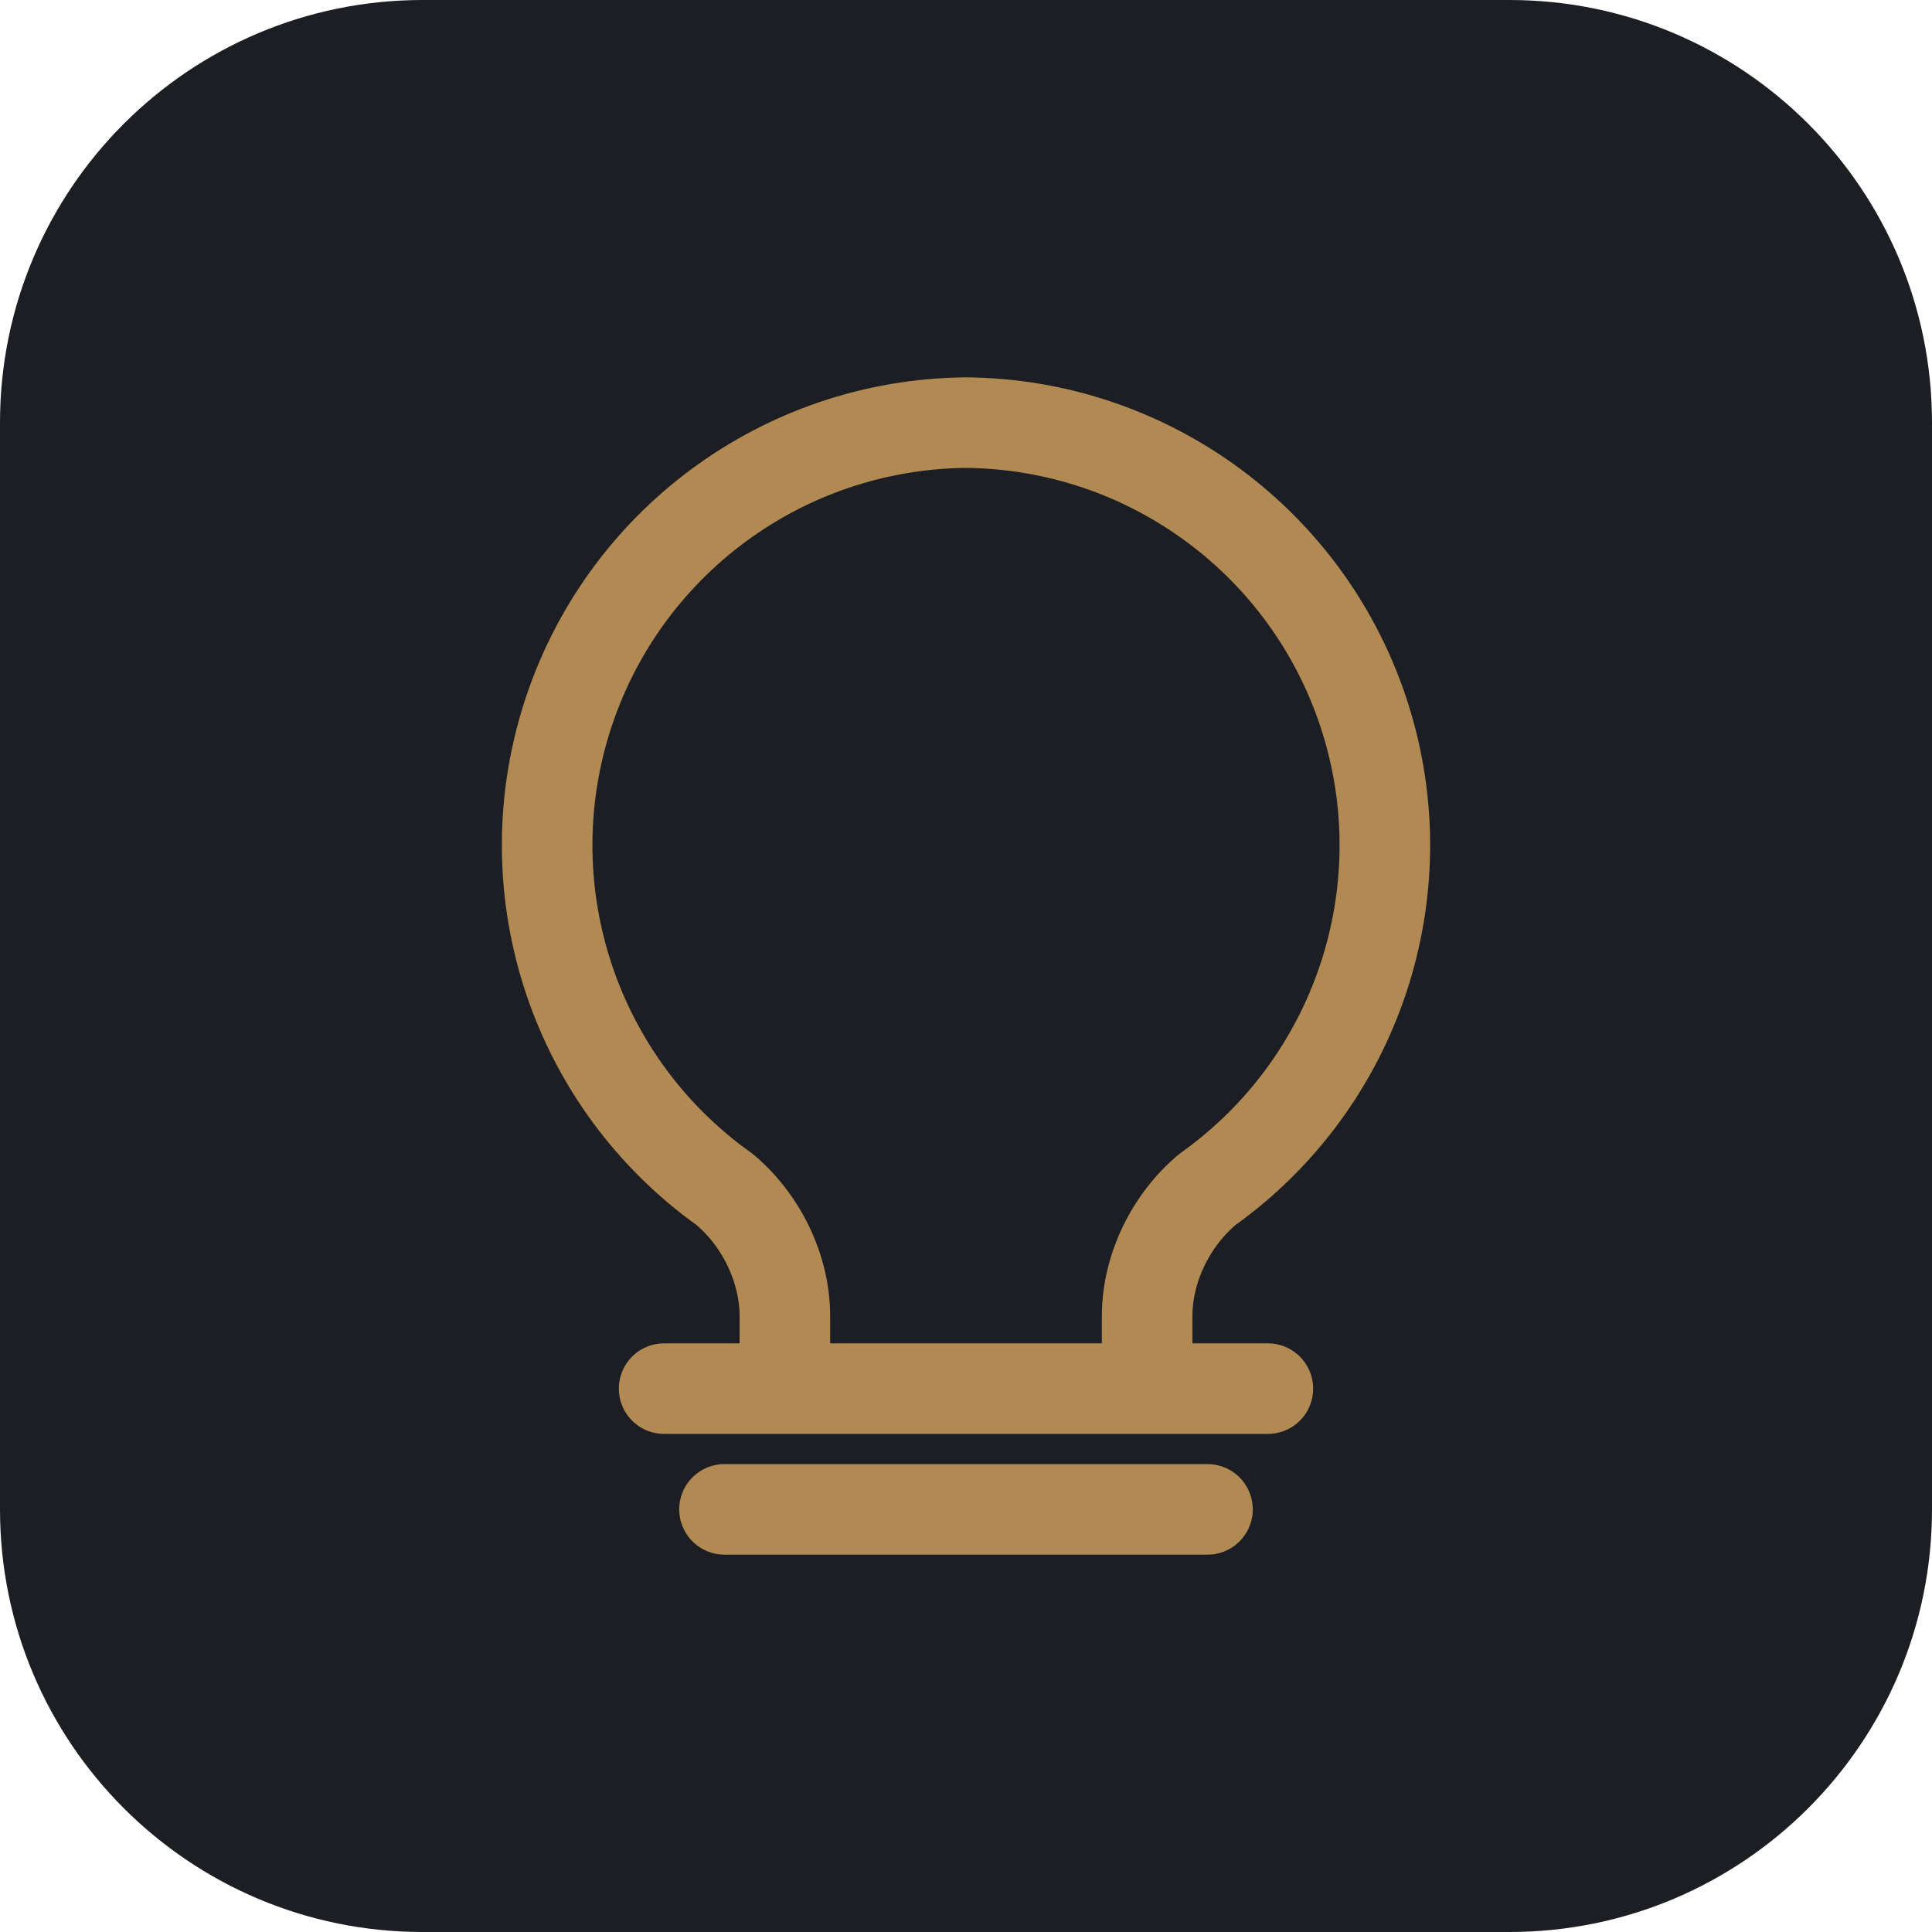
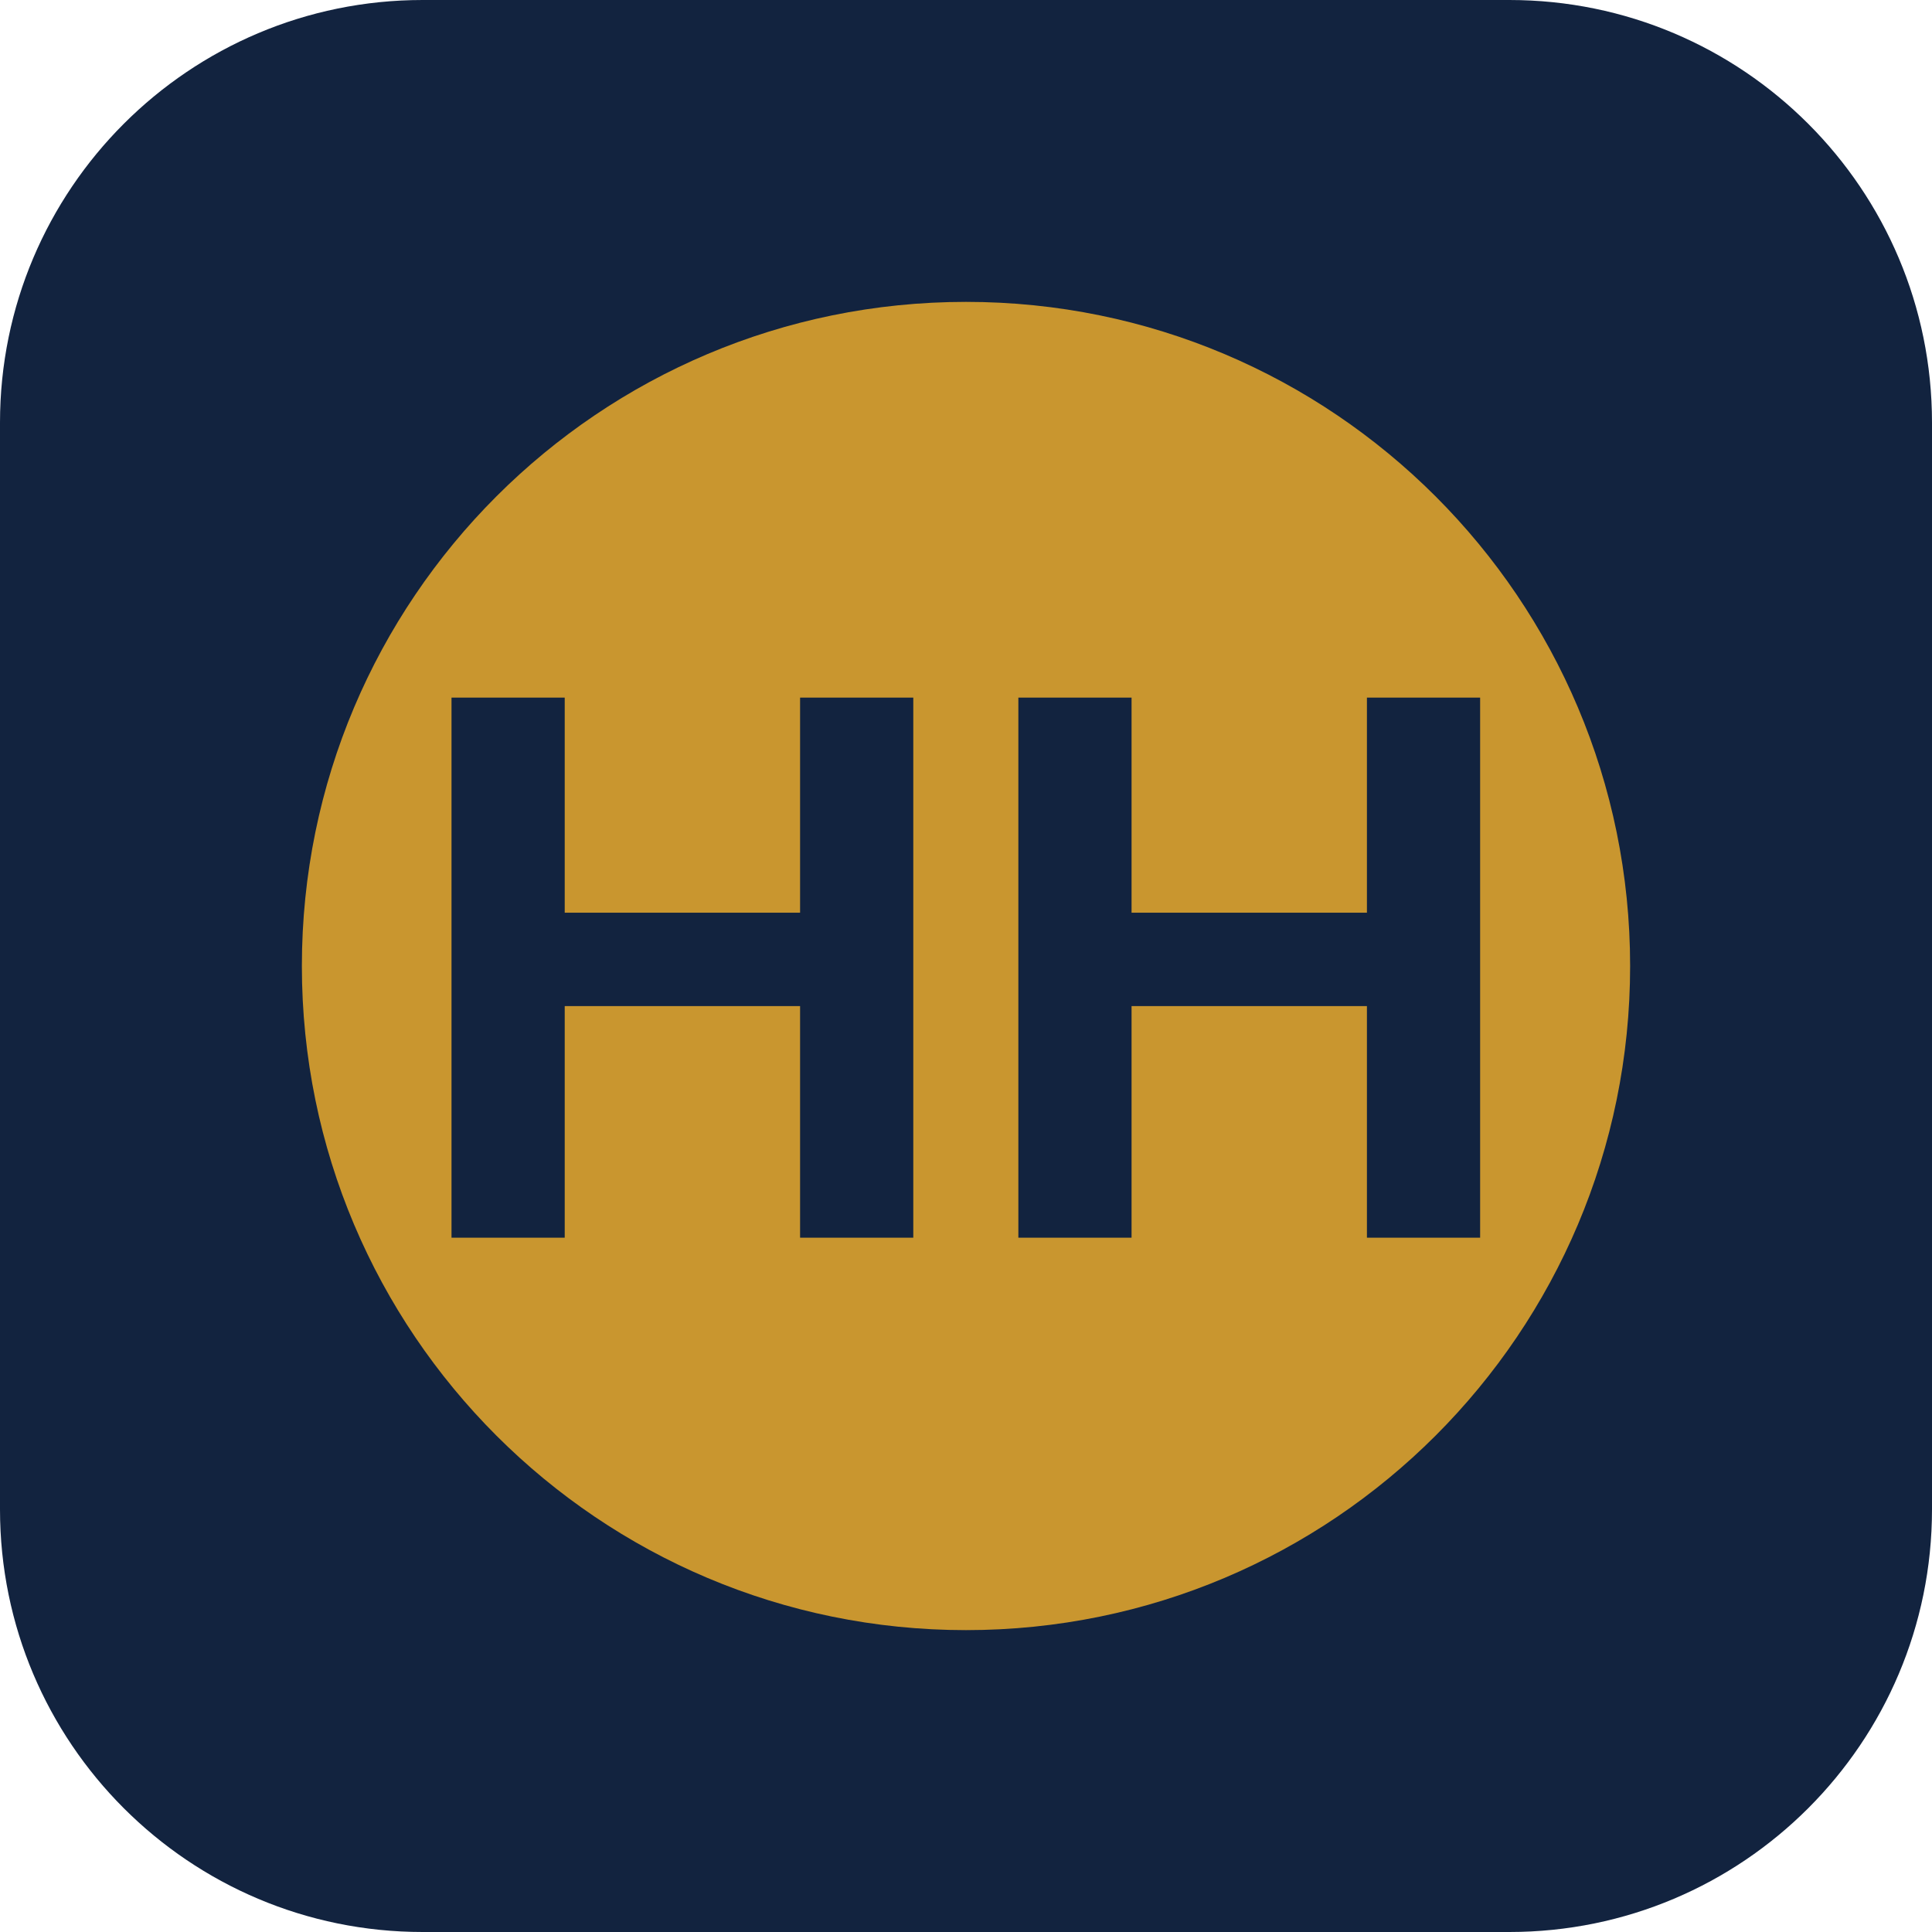
<svg xmlns="http://www.w3.org/2000/svg" viewBox="0 0 64 64" width="64" height="64">
-   <rect width="64" height="64" rx="14" fill="#1c1e23" />
-   <path d="M22 46h20M24 50h16M32 14a14 14 0 0 0-8 25.4c1.2 1 2 2.6 2 4.2V46h12v-2.4c0-1.6.8-3.2 2-4.2A14 14 0 0 0 32 14Z" fill="none" stroke="#b08a52" stroke-width="3" stroke-linecap="round" stroke-linejoin="round" />
+   <rect width="64" height="64" rx="14" fill="#12233F" />
+   <circle cx="32" cy="32" r="22" fill="#C9962F" />
+   <text x="32" y="41" text-anchor="middle" font-family="'Manrope', Arial, sans-serif" font-size="26" font-weight="800" fill="#12233F">HH</text>
</svg>
